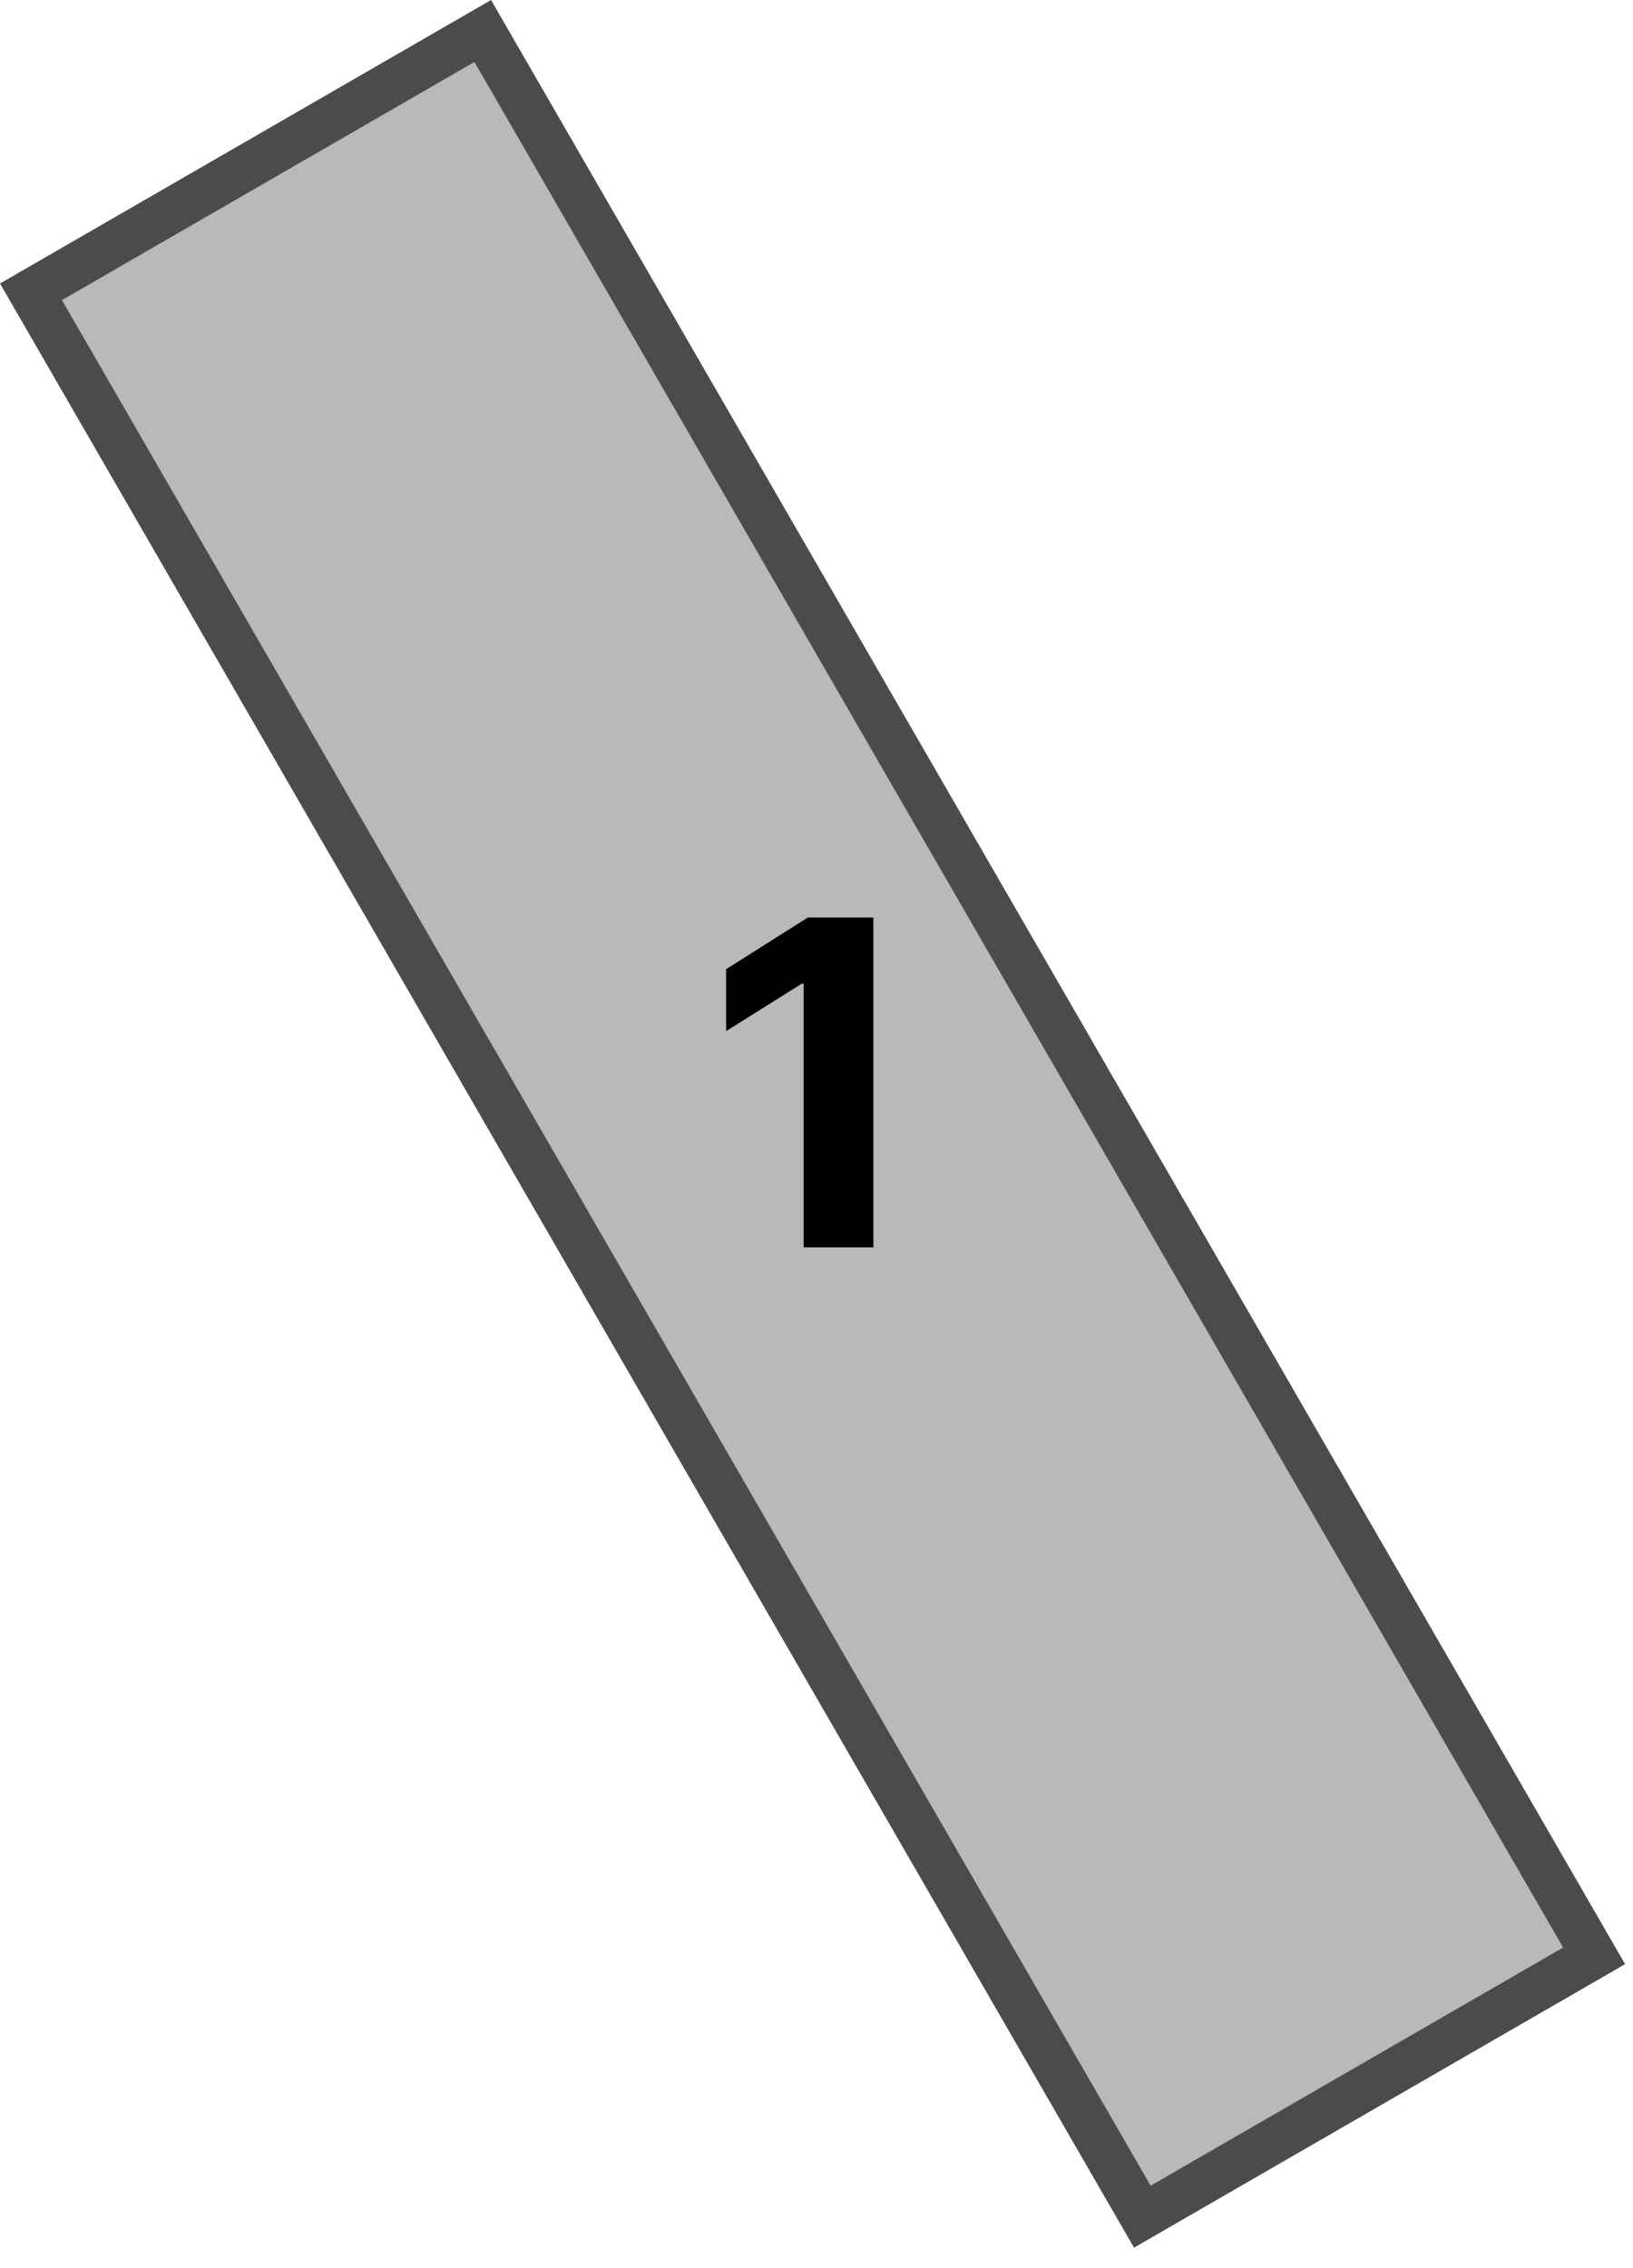
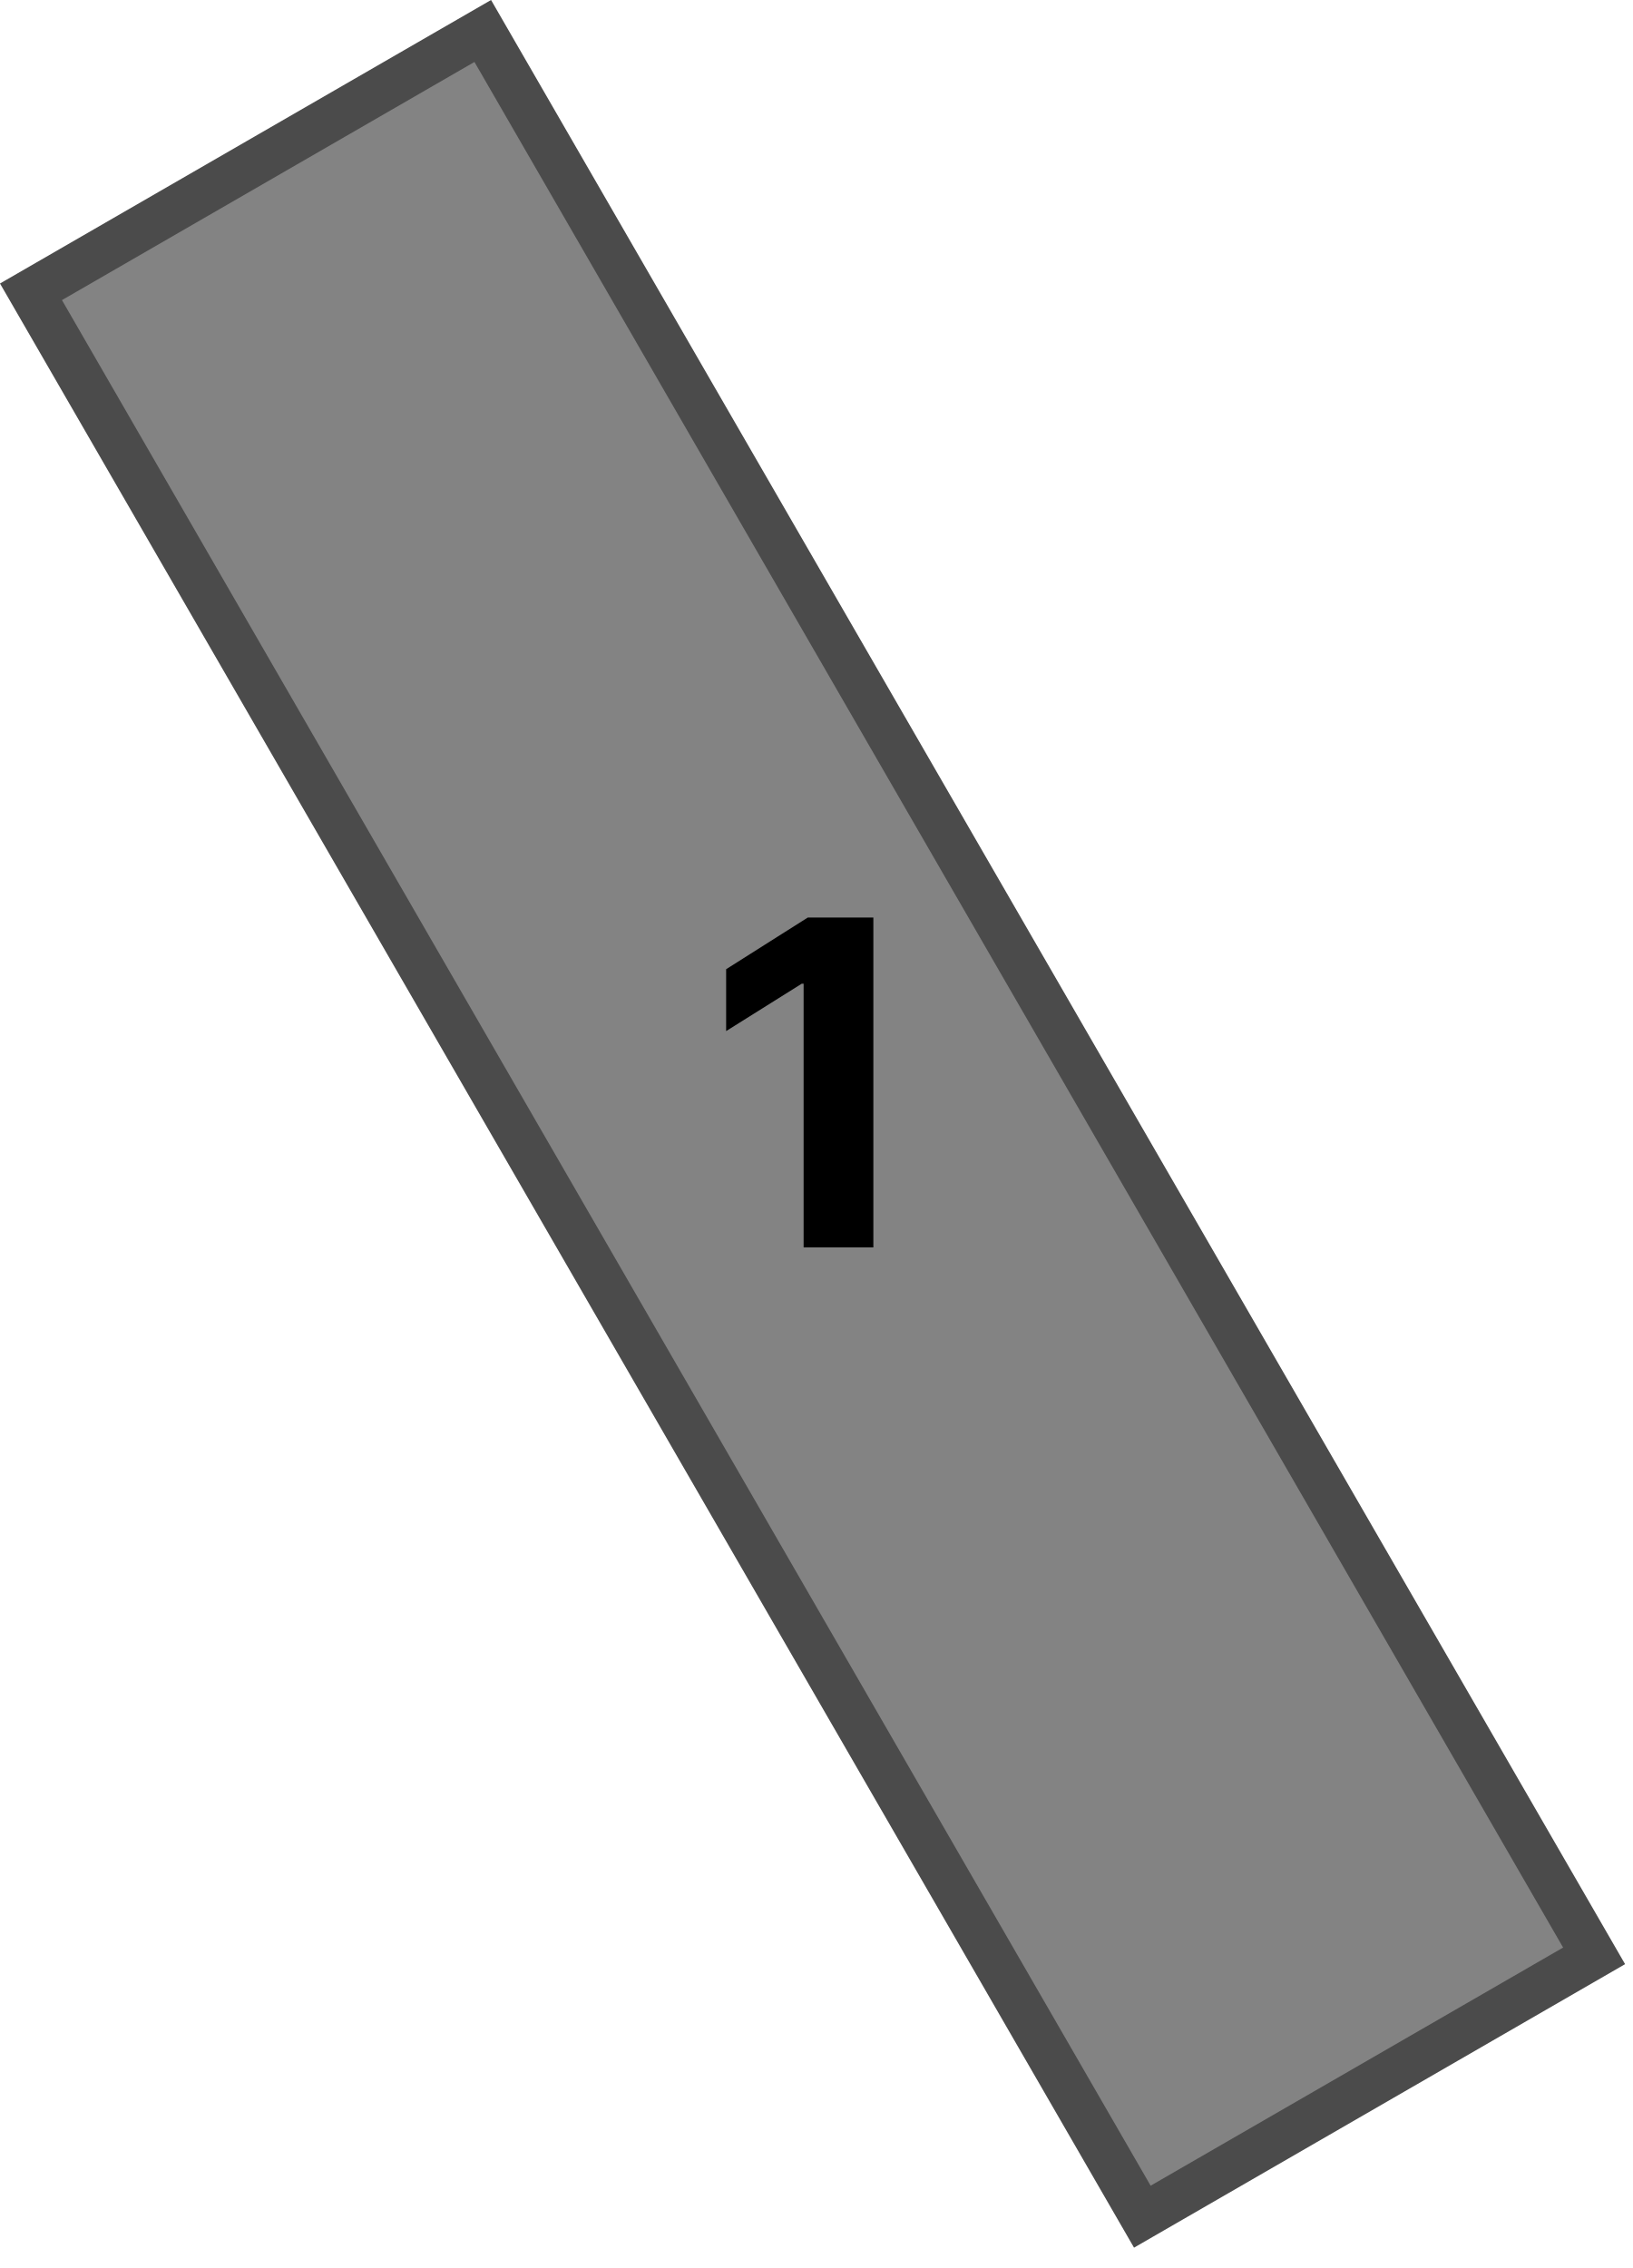
<svg xmlns="http://www.w3.org/2000/svg" width="72" height="100" viewBox="0 0 72 100" fill="none">
-   <path d="M1.366 12.866L21.285 1.366L70.285 86.237L50.366 97.737L1.366 12.866Z" fill="#B9B9B9" stroke="#4B4B4B" stroke-width="2" />
+   <path d="M1.366 12.866L21.285 1.366L70.285 86.237L50.366 97.737L1.366 12.866Z" fill="#838383" stroke="#4B4B4B" stroke-width="2" />
  <path d="M38.507 40.455V55H35.432V43.374H35.347L32.016 45.462V42.734L35.617 40.455H38.507Z" fill="black" />
</svg>
